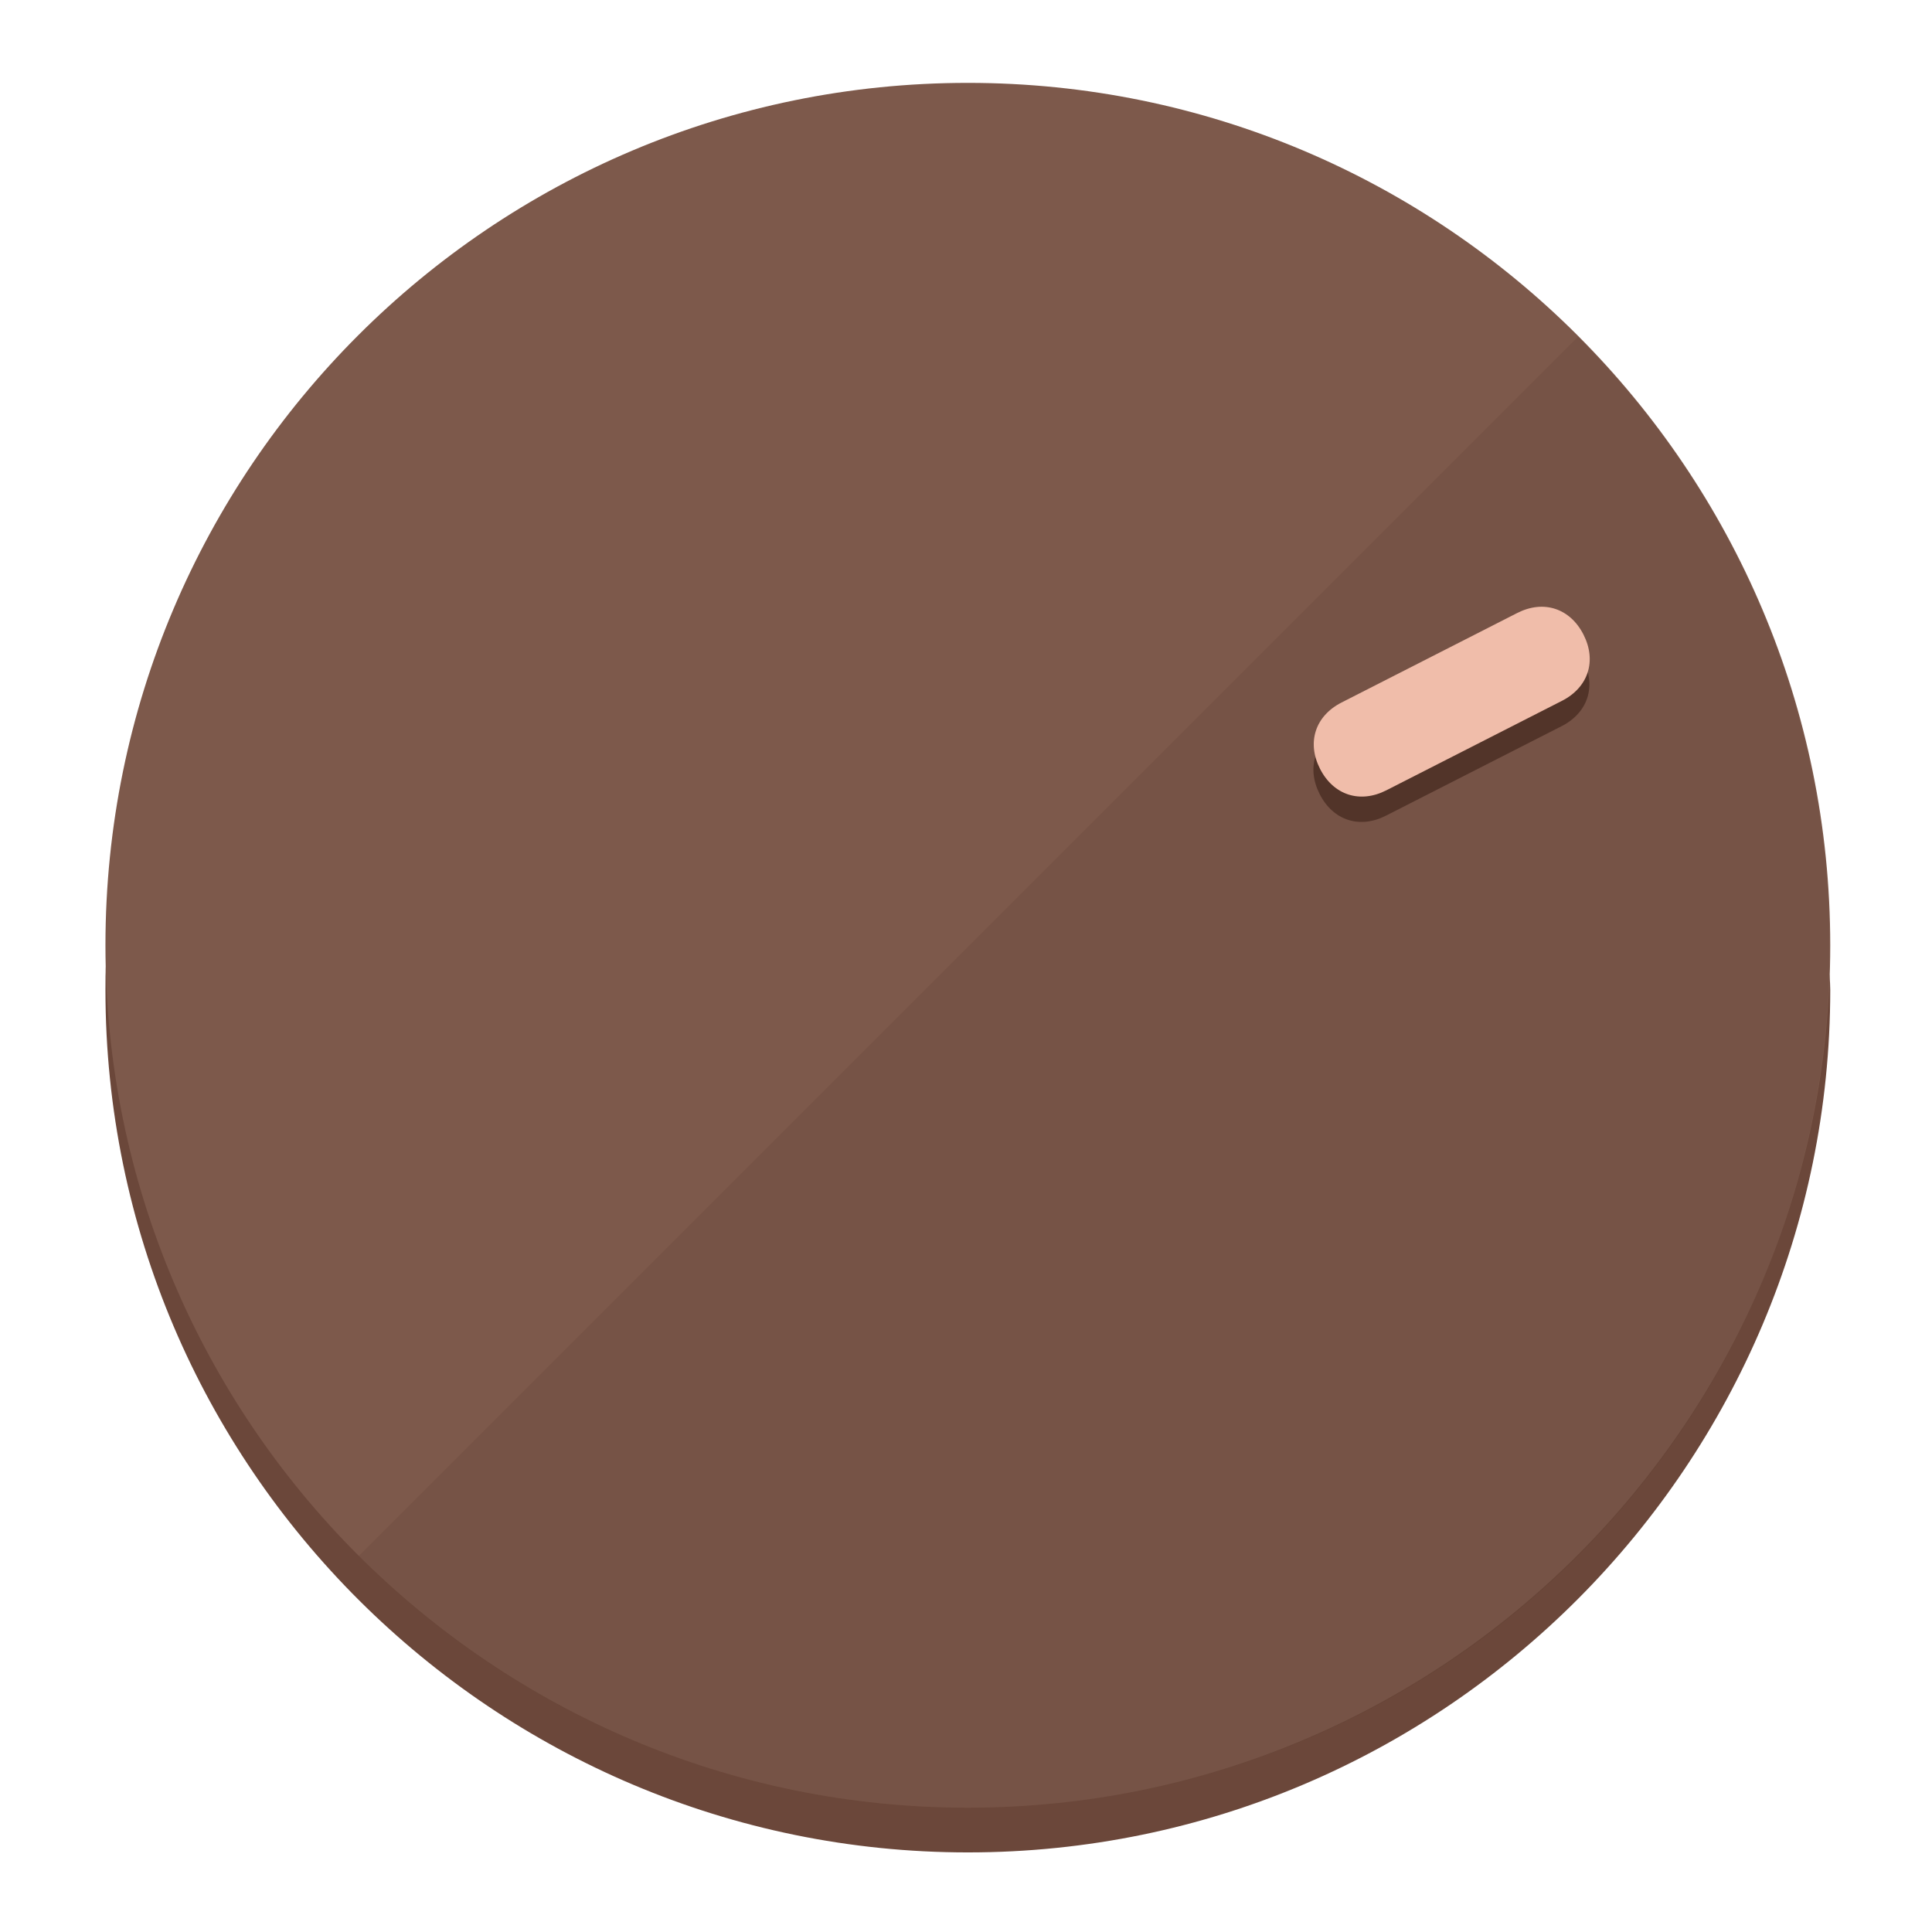
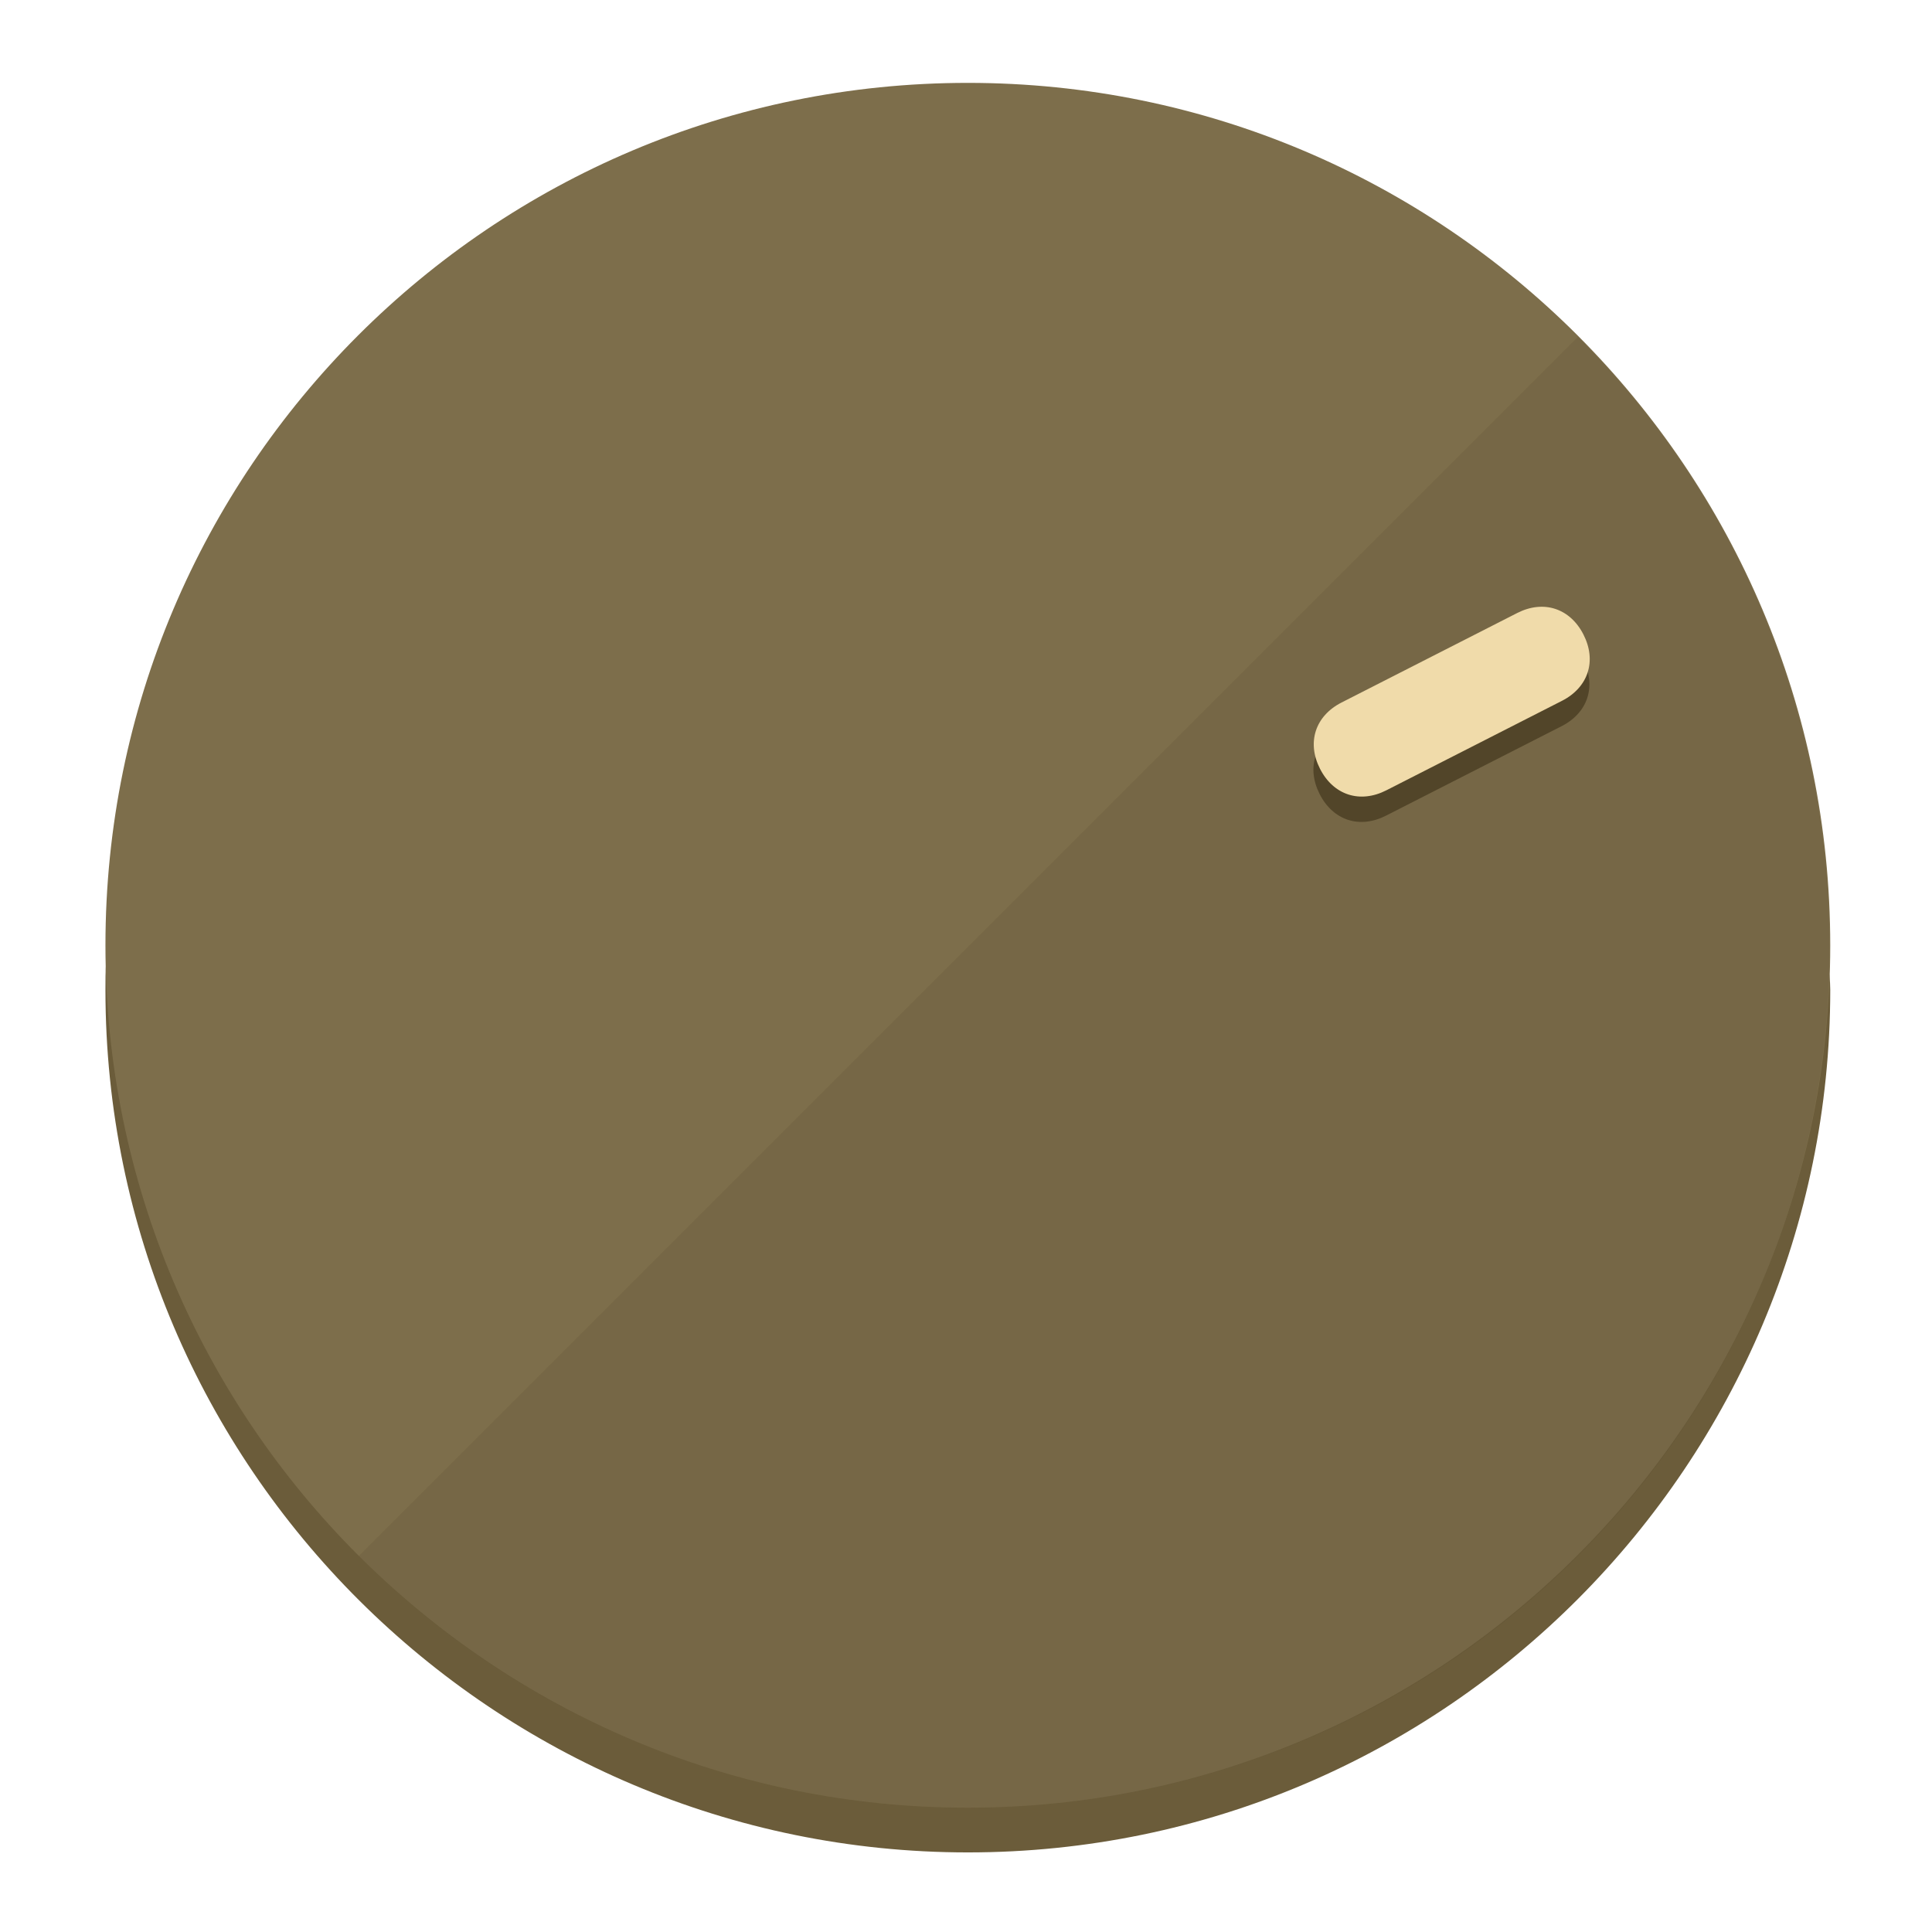
<svg xmlns="http://www.w3.org/2000/svg" height="120px" width="120px" version="1.1" id="Layer_1" viewBox="0 0 496.8 496.8" xml:space="preserve">
  <defs id="defs23" />
  <g id="g3158">
-     <path style="display:inline;fill:#6B473A;fill-opacity:1;stroke-width:1.584" d="m 248.875,445.92 c 116.582,0 212.89,-91.238 220.493,-205.286 0,5.069 1.267,8.87 1.267,13.939 0,121.651 -98.842,221.76 -221.76,221.76 -121.651,0 -221.76,-98.842 -221.76,-221.76 0,-5.069 0,-8.87 1.267,-13.939 7.603,114.048 103.91,205.286 220.493,205.286 z" id="path8" />
-     <circle style="display:inline;fill:#7D594B;fill-opacity:1;stroke-width:1.584" cx="248.875" cy="243.071" r="221.76" id="circle12" />
-     <path style="display:inline;fill:#523429;fill-opacity:0.154;stroke-width:1.587" d="m 405.744,86.606 c 86.308,86.308 86.308,227.193 0,313.5 -86.308,86.308 -227.193,86.308 -313.5,0" id="path14" />
+     <path style="display:inline;fill:#6B5C3A;fill-opacity:1;stroke-width:1.584" d="m 248.875,445.92 c 116.582,0 212.89,-91.238 220.493,-205.286 0,5.069 1.267,8.87 1.267,13.939 0,121.651 -98.842,221.76 -221.76,221.76 -121.651,0 -221.76,-98.842 -221.76,-221.76 0,-5.069 0,-8.87 1.267,-13.939 7.603,114.048 103.91,205.286 220.493,205.286 z" id="path8" />
+     <circle style="display:inline;fill:#7D6E4B;fill-opacity:1;stroke-width:1.584" cx="248.875" cy="243.071" r="221.76" id="circle12" />
+     <path style="display:inline;fill:#524529;fill-opacity:0.154;stroke-width:1.587" d="m 405.744,86.606 c 86.308,86.308 86.308,227.193 0,313.5 -86.308,86.308 -227.193,86.308 -313.5,0" id="path14" />
  </g>
  <g id="g3198">
    <circle style="display:none;fill:#000000;fill-opacity:0;stroke-width:1.584" cx="329.835" cy="-110.802" r="221.76" id="circle12-3" transform="rotate(63)" />
-     <path style="display:inline;fill:#523429;fill-opacity:1;stroke-width:1.584" d="m 356.39,209.744 c -6.774,3.452 -13.592,1.237 -17.044,-5.538 v 0 c -3.452,-6.774 -1.237,-13.592 5.538,-17.044 l 45.163,-23.012 c 6.775,-3.452 13.592,-1.237 17.044,5.538 v 0 c 3.452,6.774 1.237,13.592 -5.538,17.044 z" id="path3789" />
-     <path style="display:inline;fill:#F0BDAA;stroke-width:1.584" d="m 356.478,203.228 c -6.774,3.452 -13.592,1.237 -17.044,-5.538 v 0 c -3.452,-6.774 -1.237,-13.592 5.538,-17.044 l 45.163,-23.012 c 6.774,-3.452 13.592,-1.237 17.044,5.538 v 0 c 3.452,6.775 1.237,13.592 -5.538,17.044 z" id="path915" />
+     <path style="display:inline;fill:#524529;fill-opacity:1;stroke-width:1.584" d="m 356.39,209.744 c -6.774,3.452 -13.592,1.237 -17.044,-5.538 v 0 c -3.452,-6.774 -1.237,-13.592 5.538,-17.044 l 45.163,-23.012 c 6.775,-3.452 13.592,-1.237 17.044,5.538 v 0 c 3.452,6.774 1.237,13.592 -5.538,17.044 z" id="path3789" />
+     <path style="display:inline;fill:#F0DBAA;stroke-width:1.584" d="m 356.478,203.228 c -6.774,3.452 -13.592,1.237 -17.044,-5.538 v 0 c -3.452,-6.774 -1.237,-13.592 5.538,-17.044 l 45.163,-23.012 c 6.774,-3.452 13.592,-1.237 17.044,5.538 v 0 c 3.452,6.775 1.237,13.592 -5.538,17.044 z" id="path915" />
  </g>
</svg>
